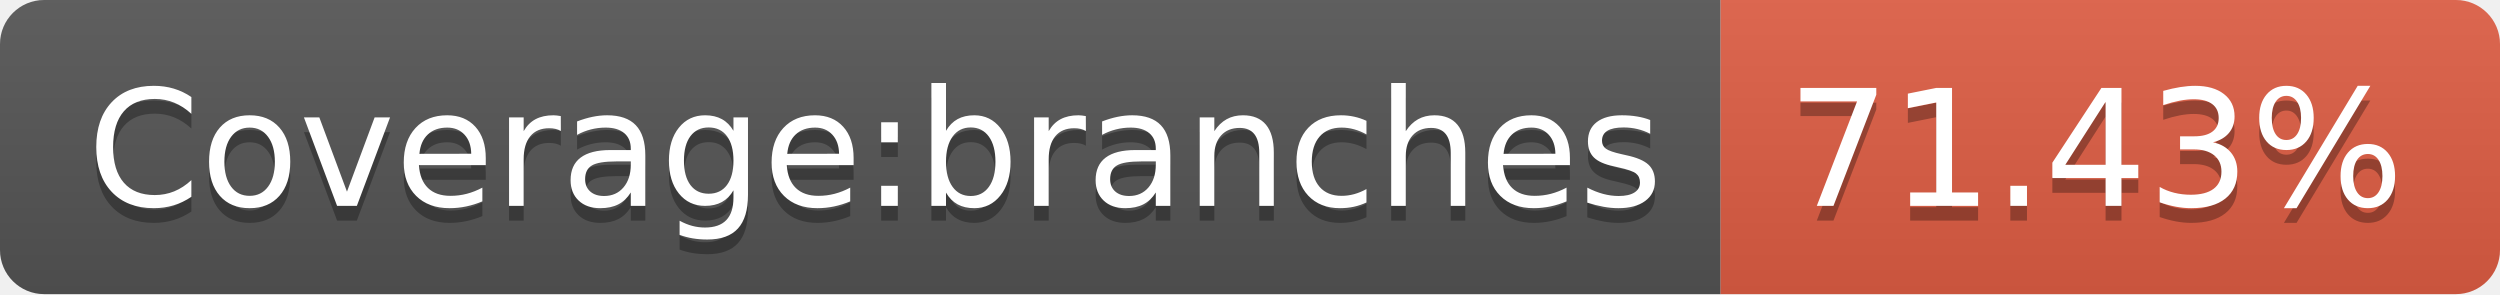
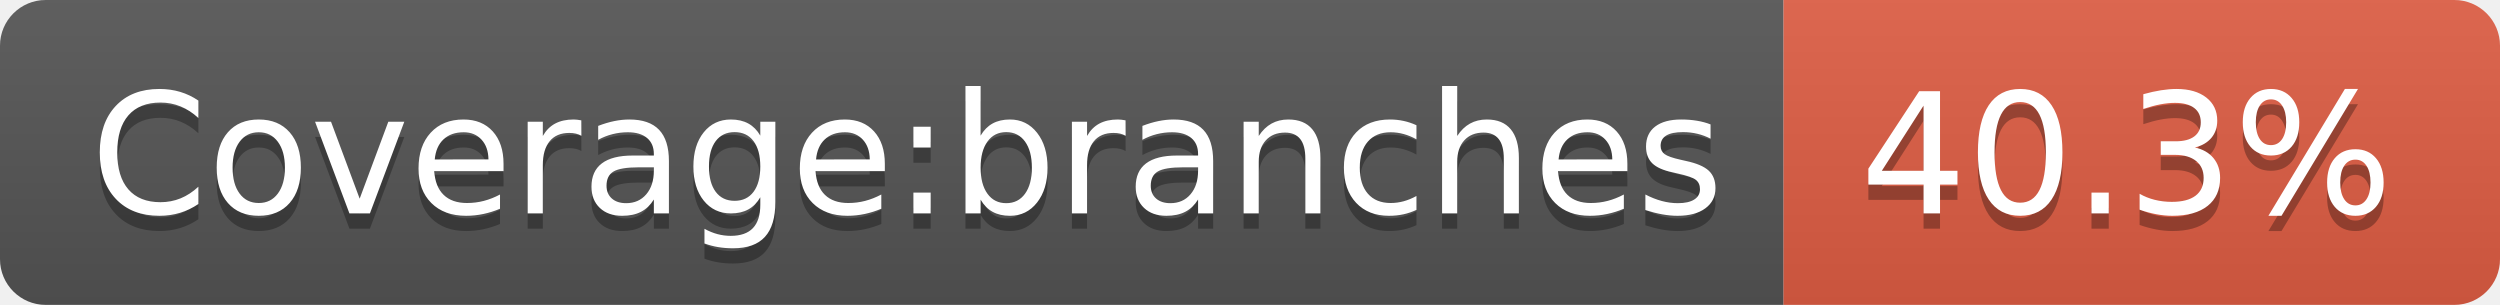
- <svg xmlns="http://www.w3.org/2000/svg" width="170" height="20">
+ <svg xmlns="http://www.w3.org/2000/svg" width="164" height="20">
  <linearGradient id="b" x2="0" y2="100%">
    <stop offset="0" stop-color="#bbb" stop-opacity=".1" />
    <stop offset="1" stop-opacity=".1" />
  </linearGradient>
  <clipPath id="a">
-     <rect width="170" height="20" rx="3" fill="#fff" />
+     <rect width="164" height="20" rx="3" fill="#fff" />
  </clipPath>
  <g clip-path="url(#a)">
    <path fill="#555" d="M0 0h117v20H0z" />
-     <path fill="#e05d44" d="M117 0h53v20H117z" />
-     <path fill="url(#b)" d="M0 0h170v20H0z" />
+     <path fill="#e05d44" d="M117 0h47v20H117z" />
+     <path fill="url(#b)" d="M0 0h164v20H0z" />
  </g>
  <g fill="#fff" text-anchor="middle" font-family="DejaVu Sans,Verdana,Geneva,sans-serif" font-size="110">
    <text x="595" y="150" fill="#010101" fill-opacity=".3" transform="scale(.1)" textLength="1070">Coverage:branches</text>
    <text x="595" y="140" transform="scale(.1)" textLength="1070">Coverage:branches</text>
-     <text x="1425" y="150" fill="#010101" fill-opacity=".3" transform="scale(.1)" textLength="430">71.43%</text>
-     <text x="1425" y="140" transform="scale(.1)" textLength="430">71.43%</text>
+     <text x="1395" y="150" fill="#010101" fill-opacity=".3" transform="scale(.1)" textLength="370">40.3%</text>
+     <text x="1395" y="140" transform="scale(.1)" textLength="370">40.3%</text>
  </g>
</svg>
